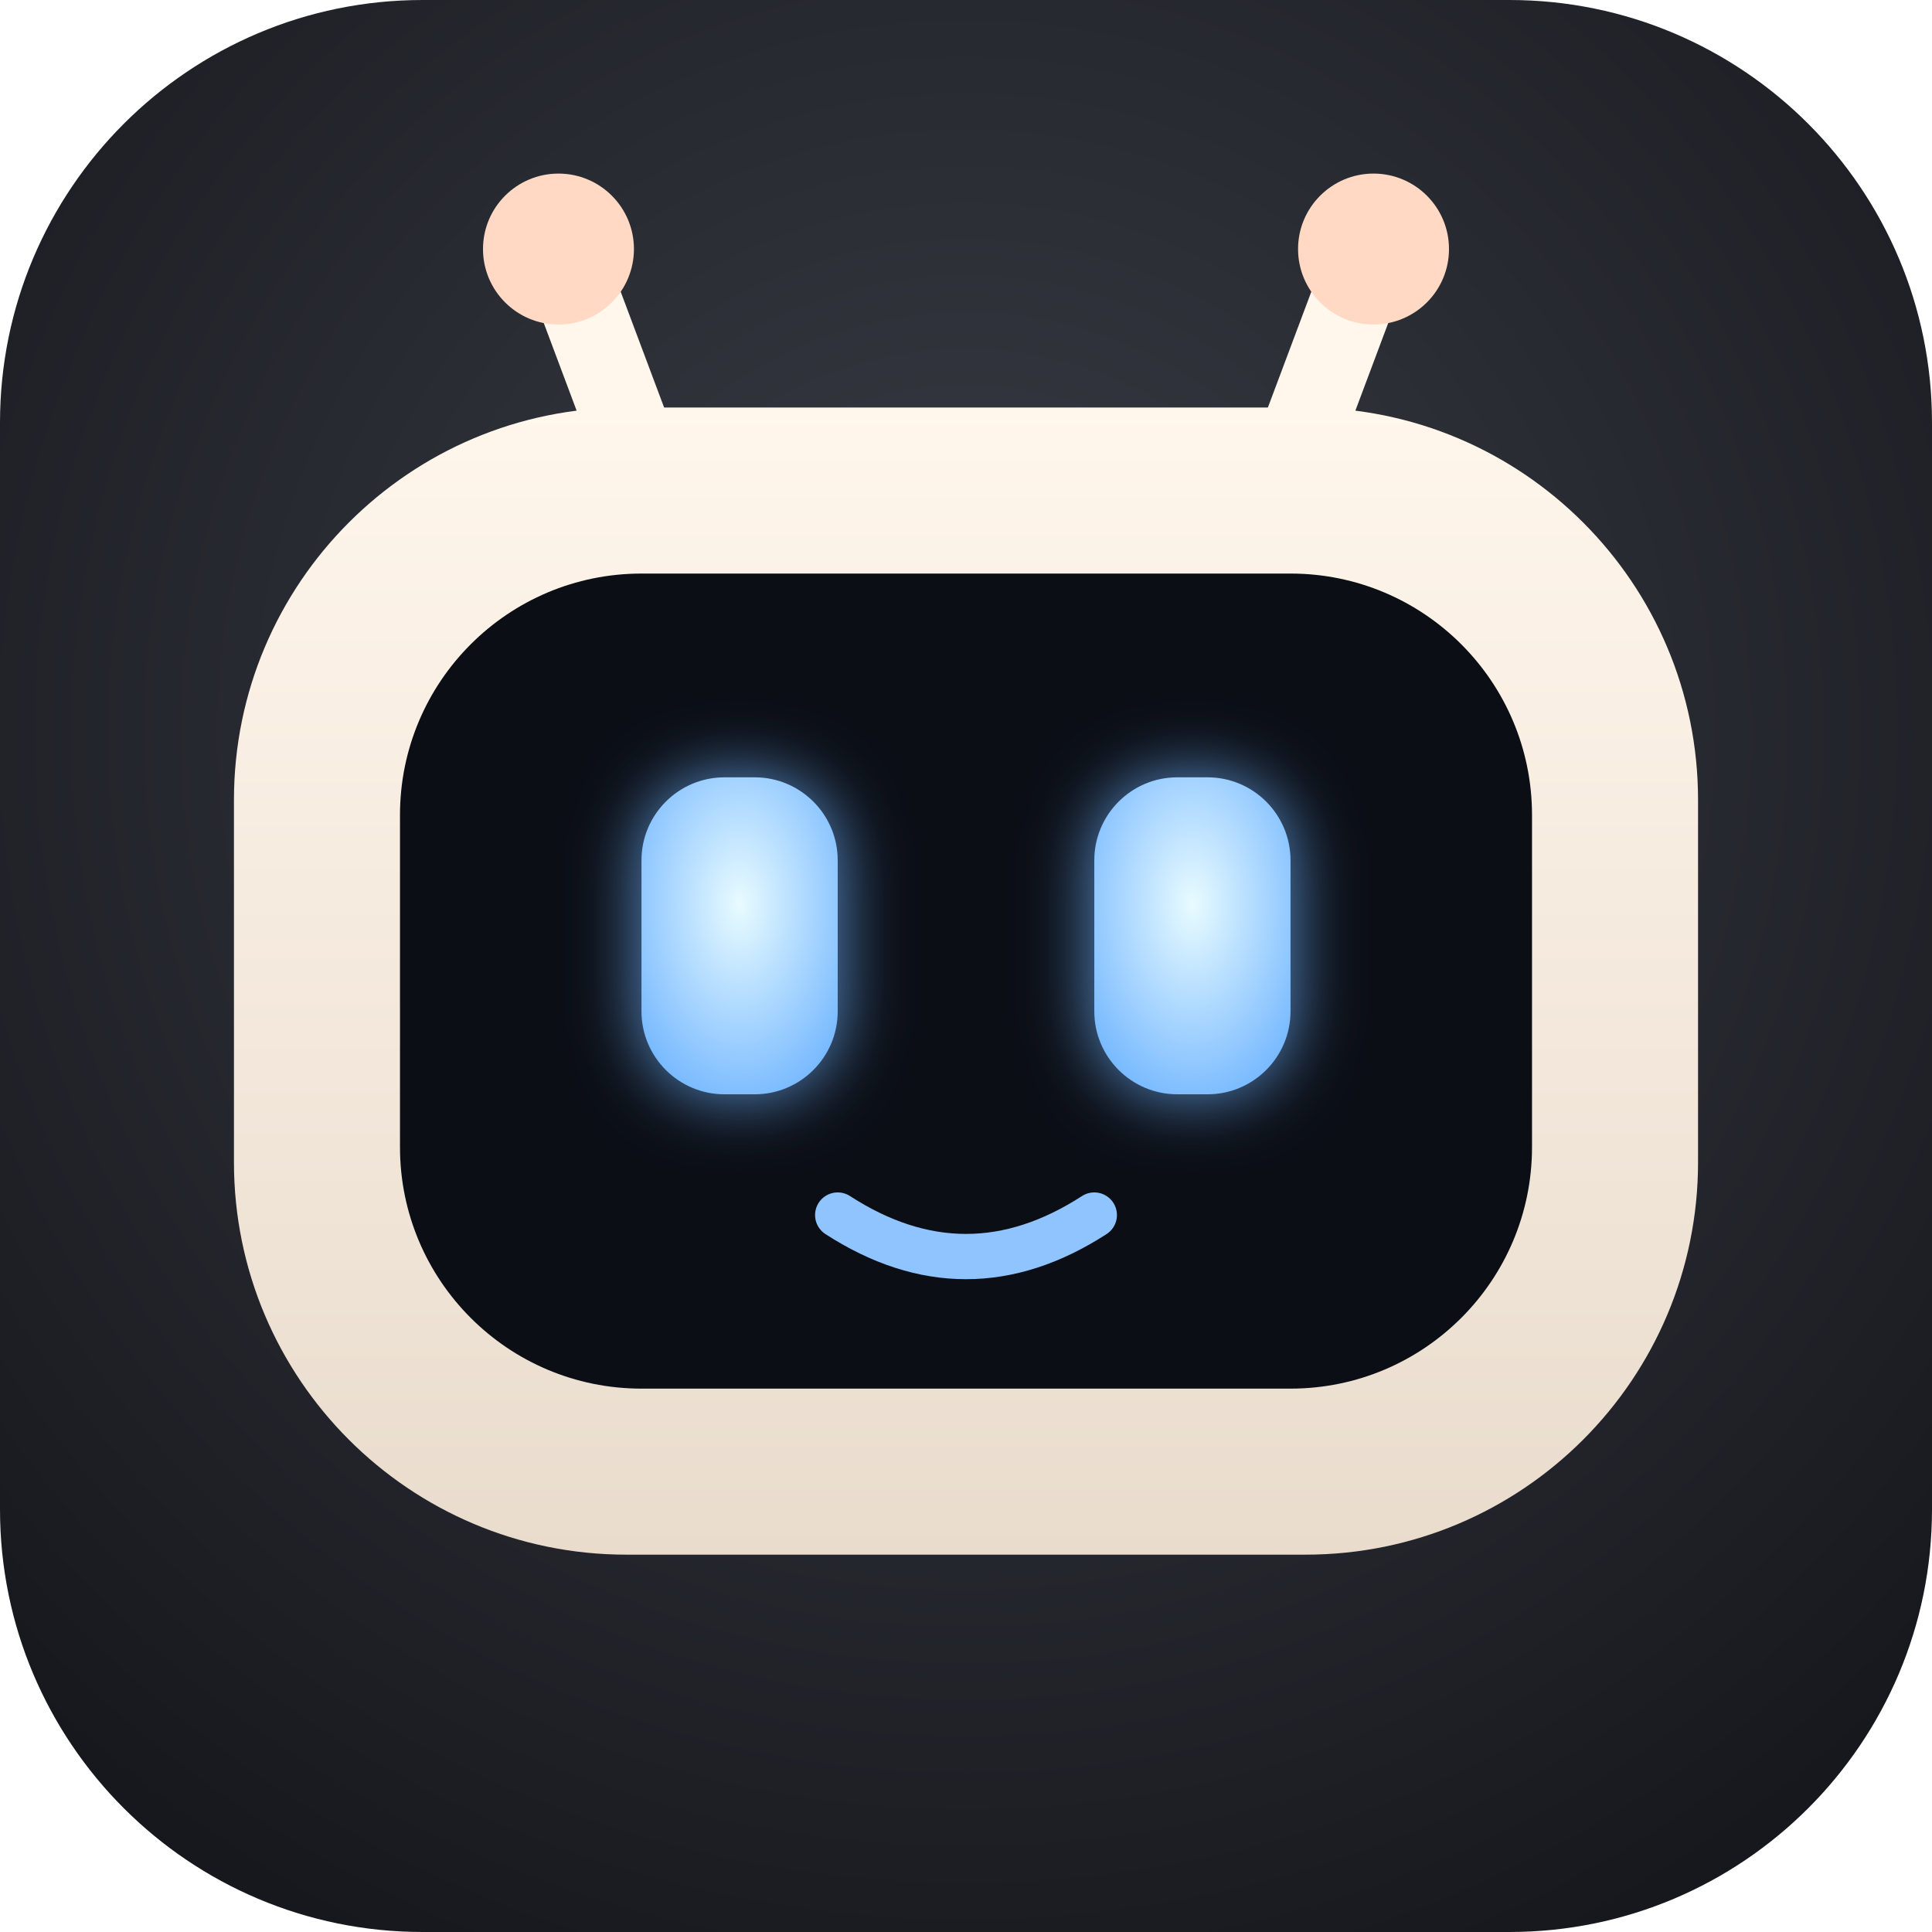
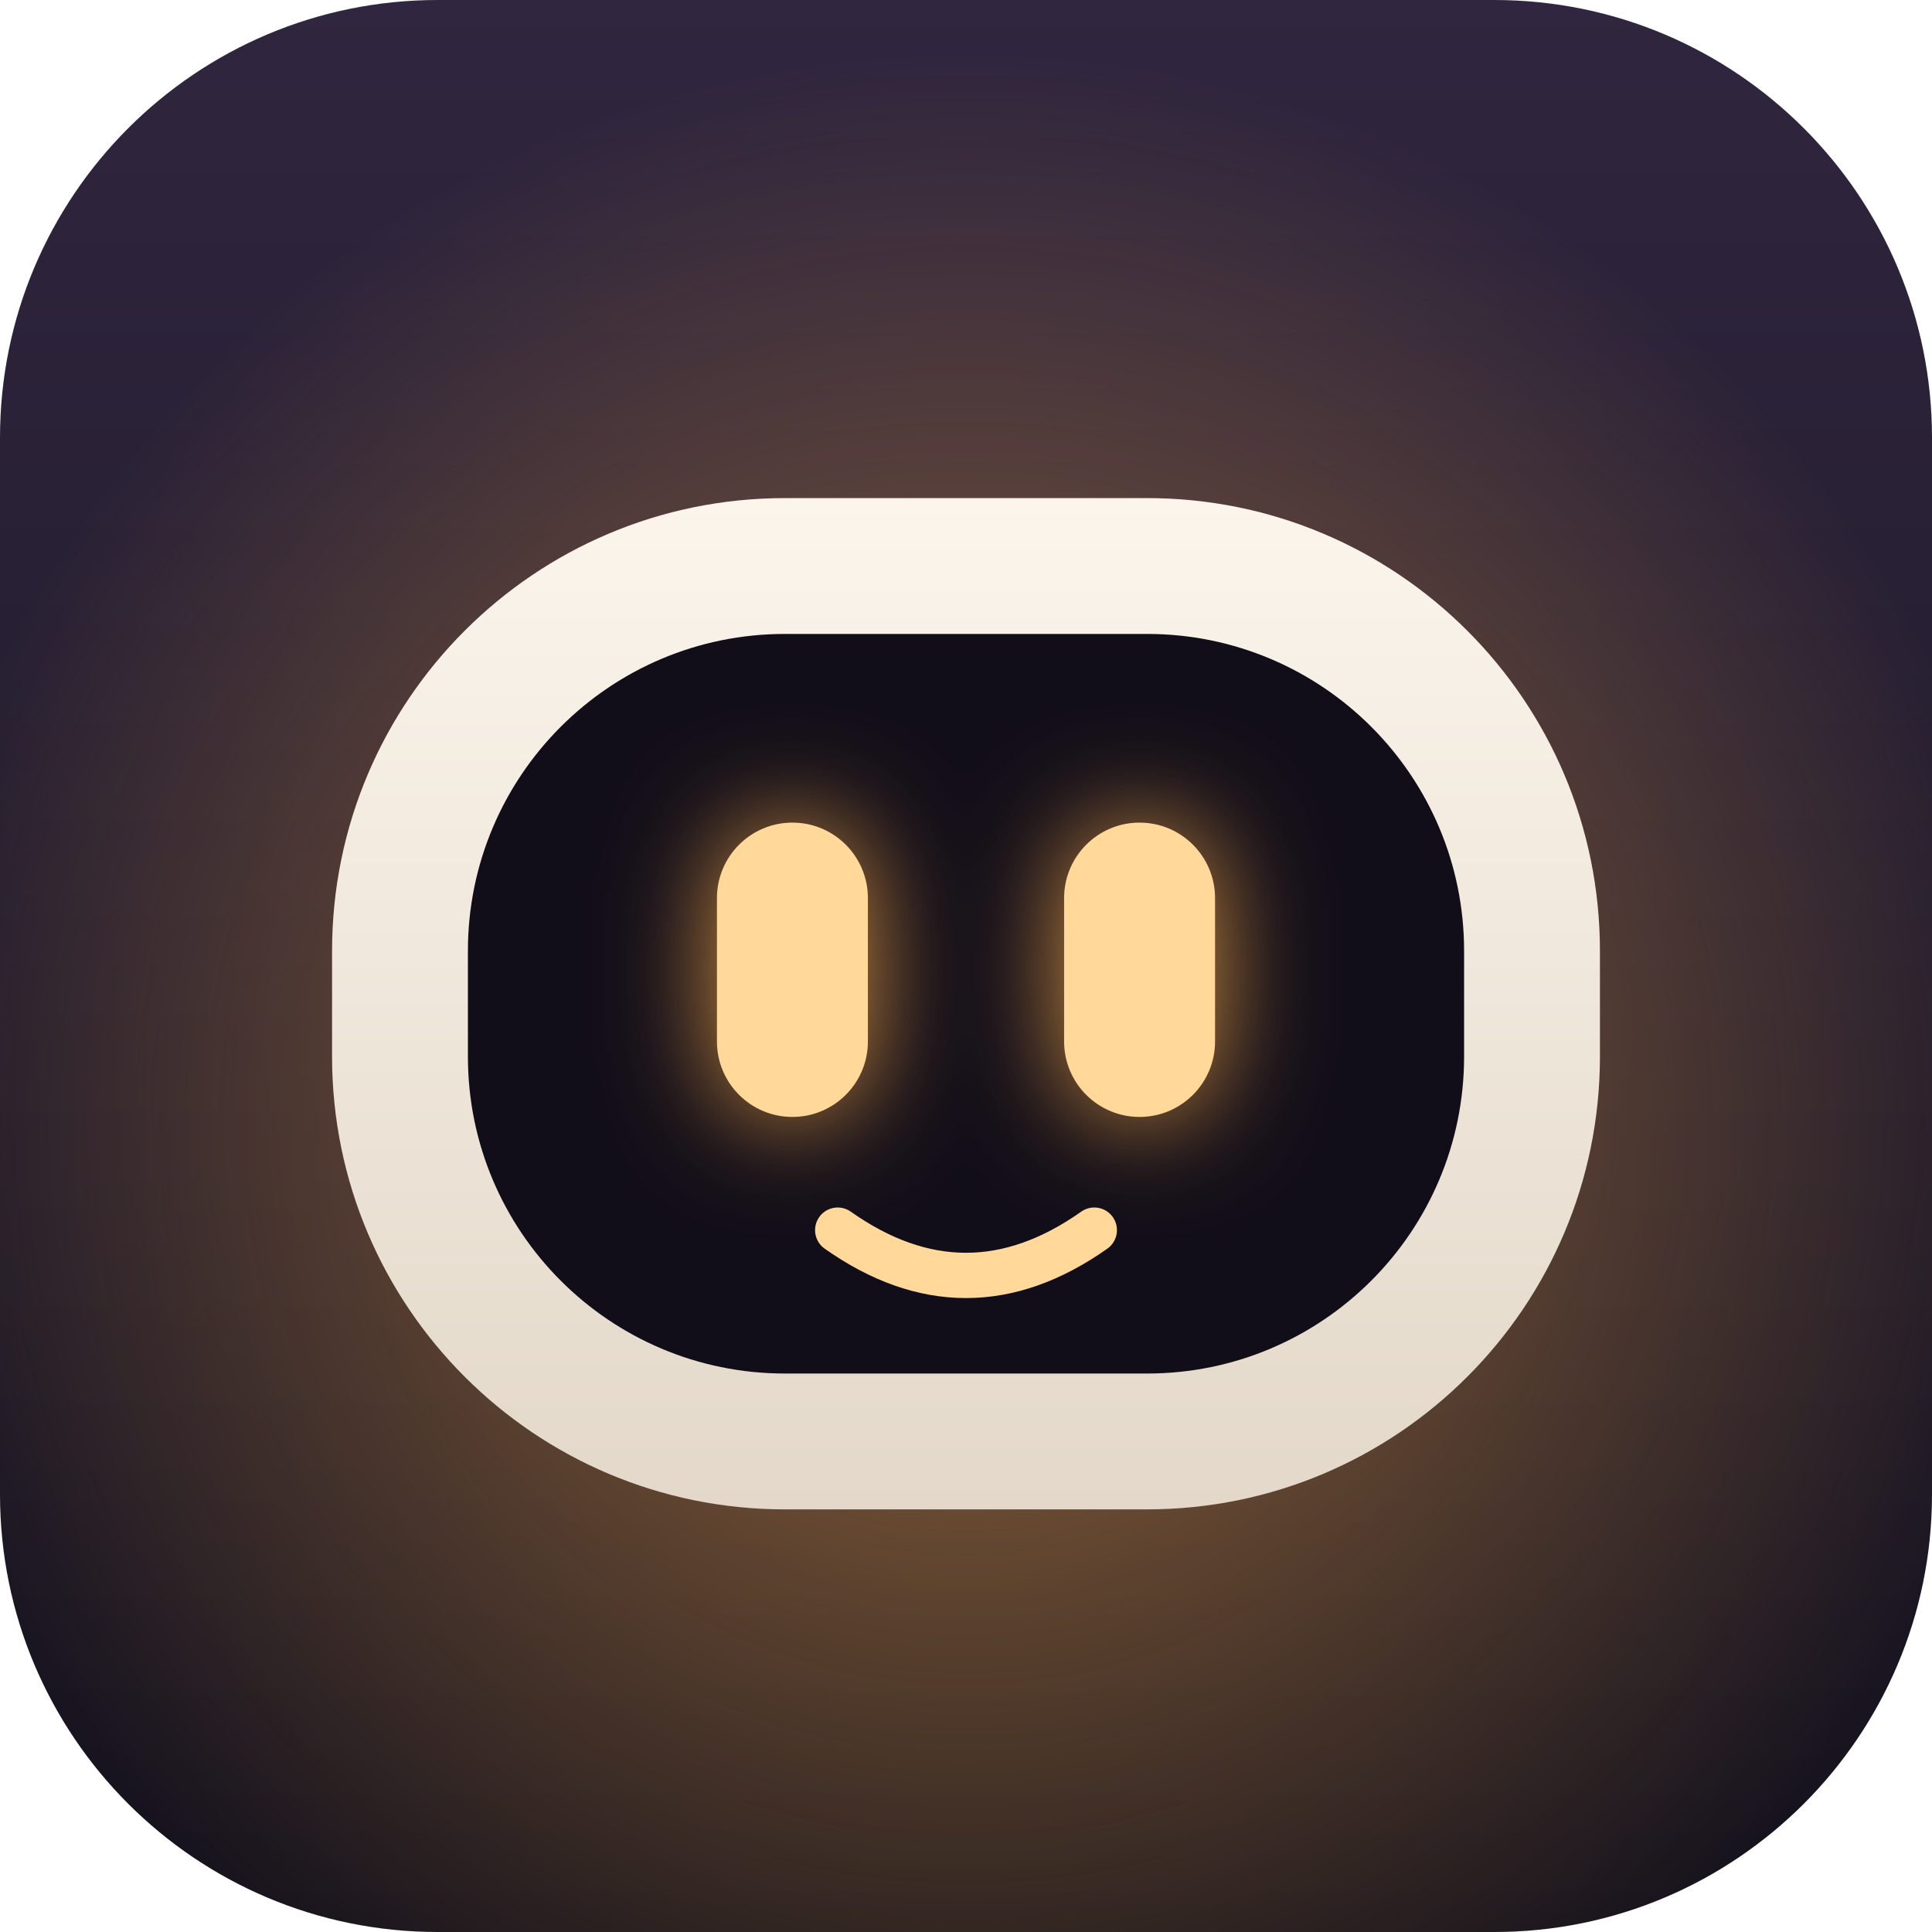
- <svg xmlns="http://www.w3.org/2000/svg" viewBox="0 0 512 512">
+ <svg xmlns="http://www.w3.org/2000/svg" viewBox="0 0 512 512" role="img" aria-label="Friends">
  <defs>
-     <radialGradient id="bg" cx="50%" cy="38%" r="75%">
-       <stop offset="0" stop-color="#3a3d46" />
-       <stop offset="1" stop-color="#14151a" />
+     <linearGradient id="bg" x1="0" y1="0" x2="0" y2="1">
+       <stop offset="0" stop-color="#30263f" />
+       <stop offset="1" stop-color="#15121c" />
+     </linearGradient>
+     <radialGradient id="lamp" cx="50%" cy="58%" r="55%">
+       <stop offset="0" stop-color="#f5a94a" stop-opacity="0.55" />
+       <stop offset="1" stop-color="#f5a94a" stop-opacity="0" />
    </radialGradient>
    <linearGradient id="shell" x1="0" y1="0" x2="0" y2="1">
-       <stop offset="0" stop-color="#fff6ec" />
-       <stop offset="1" stop-color="#e9dccd" />
+       <stop offset="0" stop-color="#fbf5ec" />
+       <stop offset="1" stop-color="#e3d8c9" />
    </linearGradient>
-     <radialGradient id="eye" cx="50%" cy="40%" r="70%">
-       <stop offset="0" stop-color="#e8fbff" />
-       <stop offset="1" stop-color="#6fb4ff" />
-     </radialGradient>
-     <filter id="glow" x="-50%" y="-50%" width="200%" height="200%">
-       <feGaussianBlur stdDeviation="9" />
+     <filter id="soft" x="-50%" y="-50%" width="200%" height="200%">
+       <feGaussianBlur stdDeviation="14" />
    </filter>
  </defs>
-   <rect width="512" height="512" rx="112" fill="url(#bg)" />
-   <g stroke="#fff6ec" stroke-width="22" stroke-linecap="round">
-     <line x1="168" y1="118" x2="150" y2="70" />
-     <line x1="344" y1="118" x2="362" y2="70" />
+   <rect width="512" height="512" rx="116" fill="url(#bg)" />
+   <rect width="512" height="512" rx="116" fill="url(#lamp)" />
+   <rect x="88" y="132" width="336" height="268" rx="120" fill="url(#shell)" />
+   <rect x="124" y="168" width="264" height="196" rx="84" fill="#120e19" />
+   <g filter="url(#soft)" fill="#f5a94a" opacity="0.85">
+     <rect x="190" y="218" width="40" height="78" rx="20" />
+     <rect x="282" y="218" width="40" height="78" rx="20" />
  </g>
-   <circle cx="148" cy="66" r="20" fill="#ffd9c4" />
-   <circle cx="364" cy="66" r="20" fill="#ffd9c4" />
-   <rect x="62" y="108" width="388" height="304" rx="104" fill="url(#shell)" />
-   <rect x="106" y="152" width="300" height="216" rx="64" fill="#0b0e15" />
-   <g filter="url(#glow)" opacity=".8" fill="#6fb4ff">
-     <rect x="170" y="206" width="52" height="84" rx="22" />
-     <rect x="290" y="206" width="52" height="84" rx="22" />
-   </g>
-   <rect x="170" y="206" width="52" height="84" rx="22" fill="url(#eye)" />
-   <rect x="290" y="206" width="52" height="84" rx="22" fill="url(#eye)" />
-   <path d="M222 322 Q256 344 290 322" fill="none" stroke="#8fc4ff" stroke-width="12" stroke-linecap="round" />
+   <rect x="190" y="218" width="40" height="78" rx="20" fill="#ffd89a" />
+   <rect x="282" y="218" width="40" height="78" rx="20" fill="#ffd89a" />
+   <path d="M222 326q34 24 68 0" fill="none" stroke="#ffd89a" stroke-width="12" stroke-linecap="round" />
</svg>
